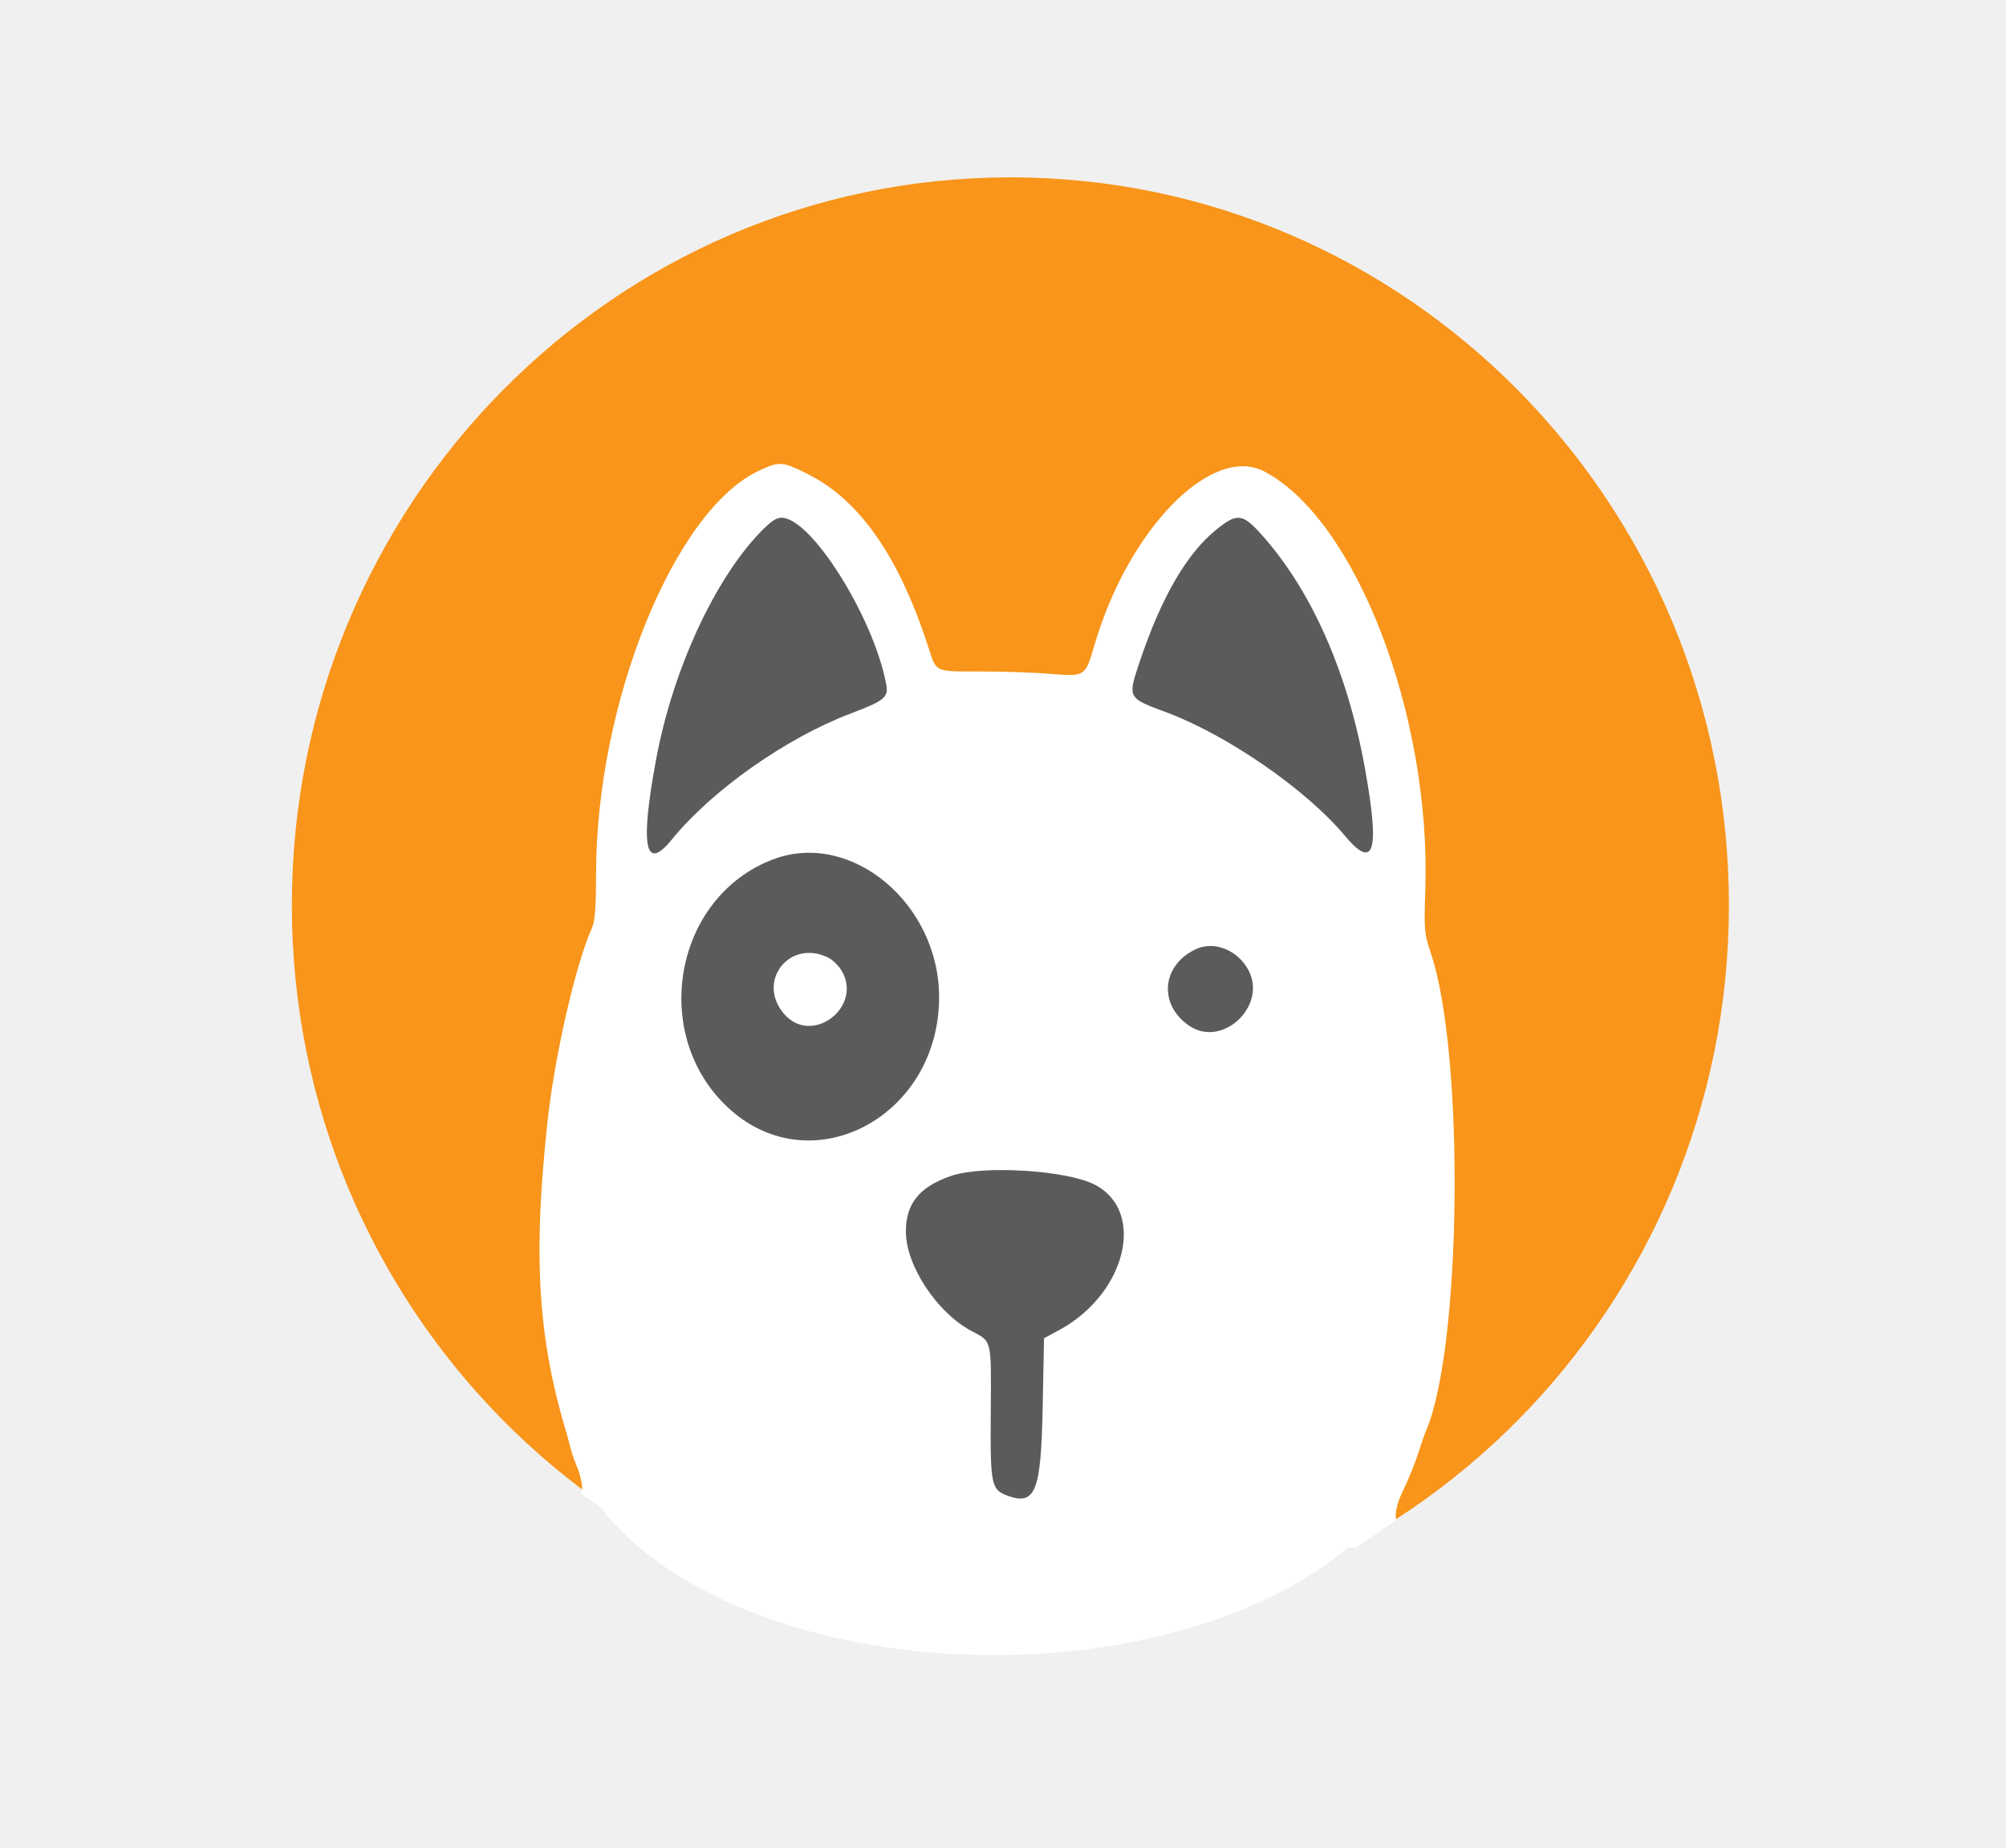
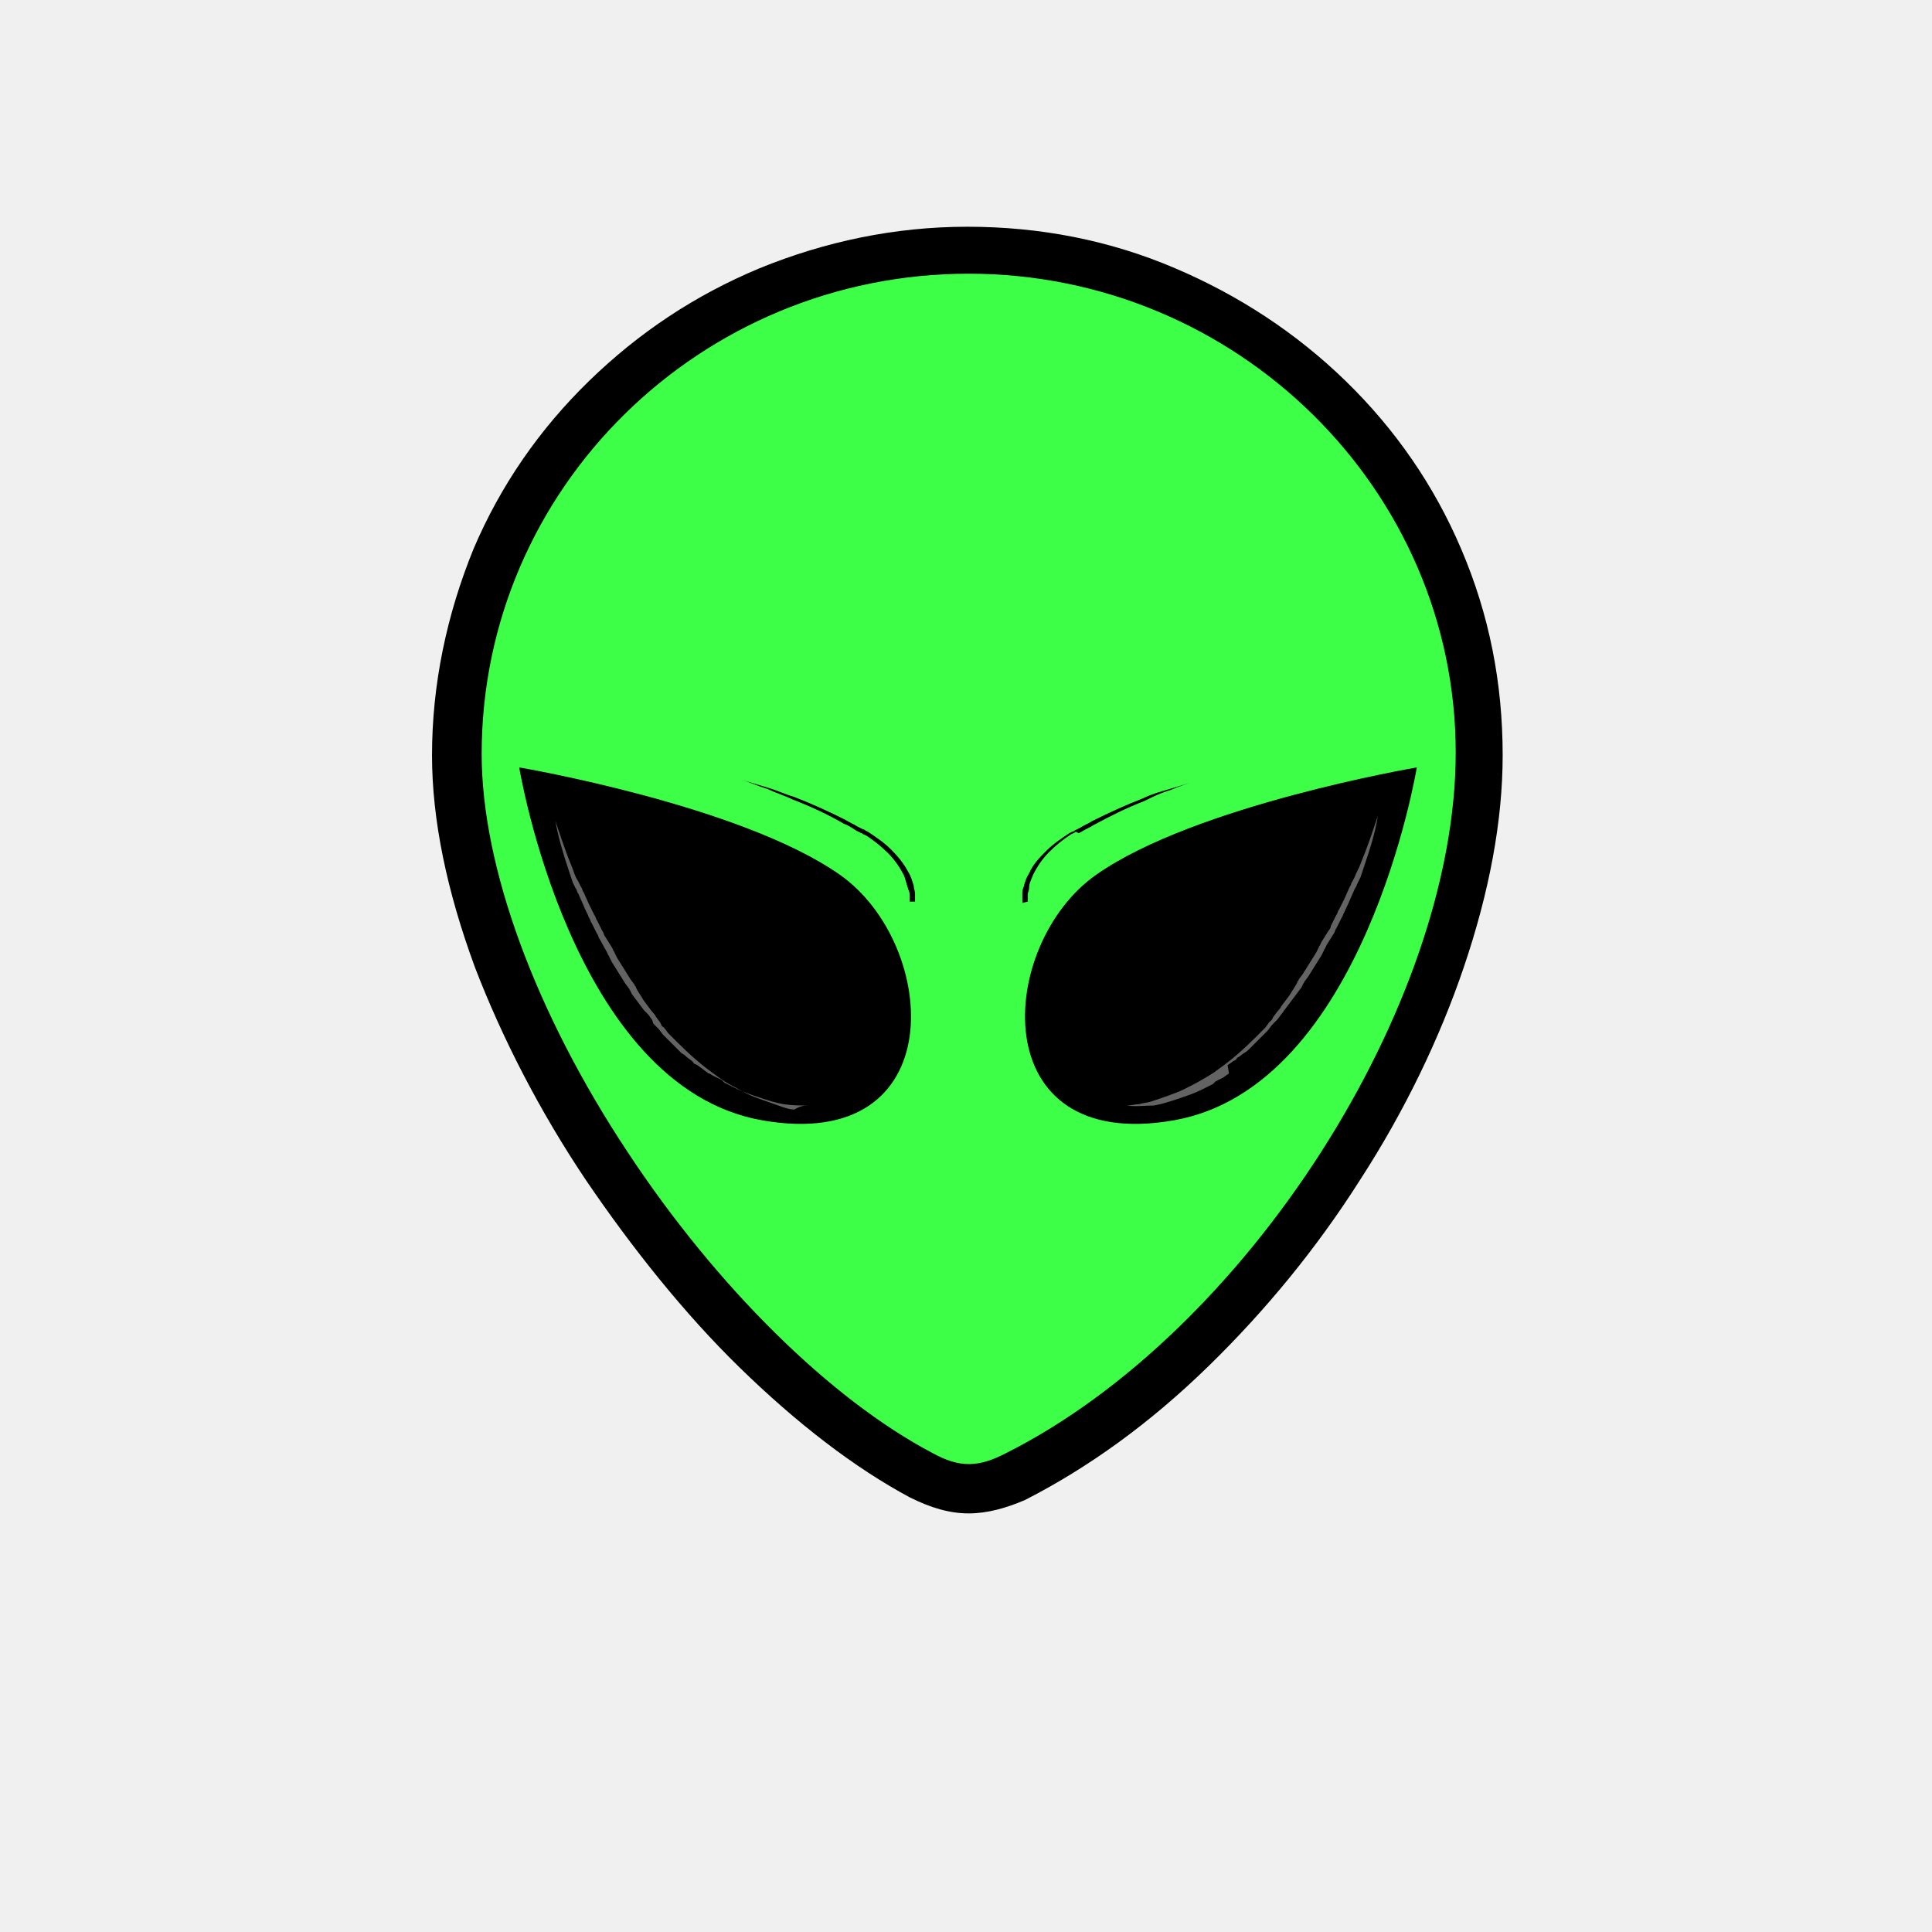
- <svg xmlns="http://www.w3.org/2000/svg" height="500" viewBox="0 0 543 500" width="543">
-   <path d="m79 245c0-108.727 87.153-197 194.5-197s194.5 88.273 194.5 197-87.153 197-194.5 197-194.5-88.273-194.5-197z" fill="#f8951a" />
-   <path d="m153 381.5c0-36.702 51.978-66.5 116-66.5s116 29.798 116 66.5-51.978 66.5-116 66.5-116-29.798-116-66.5z" fill="#fff" />
-   <path d="m367.061 418.894c-39.768.753-144.086.779-188.224.079l-21.6-14.688c.717-1.002.307-3.589-1.132-7.797-10.26-30.007-12.211-52.682-7.955-92.449 1.938-18.111 7.716-43.303 12.169-53.057.735-1.61 1.021-5.692 1.032-14.733.054-45.88 21.053-97.893 43.904-108.747 5.704-2.709 6.439-2.664 13.423.832 14.017 7.015 24.655 22.285 32.601 46.791 2.259 6.965 1.538 6.63 14.239 6.63 6.156 0 14.673.289 18.927.643 9.259.77 9.344.715 11.77-7.641 9.148-31.503 31.767-54.643 46.057-47.119 24.726 13.019 45.07 65.823 43.548 113.031-.361 11.183-.287 12.043 1.49 17.311 9.19 27.248 8.384 106.938-1.308 129.3-.351.81-1.325 3.628-2.165 6.261-.839 2.634-2.691 7.17-4.114 10.08-1.726 3.528-2.22 6.484-1.744 7.842z" fill="#fff" />
-   <g fill-rule="evenodd">
-     <path d="m205.507 144.37c-12.335 12.985-23.442 37.283-27.864 60.957-4.441 23.774-3.088 30.889 4.174 21.957 10.861-13.358 30.901-27.491 48.394-34.13 9.281-3.522 10.339-4.392 9.671-7.954-3.401-18.143-20.321-45.066-28.323-45.066-1.511 0-3.053 1.08-6.052 4.236z" fill="#5a5c5c" />
-     <path d="m329.099 143.474c-7.854 6.398-14.679 18.13-20.403 35.075-3.544 10.493-3.646 10.288 7.056 14.274 16.462 6.132 37.852 20.912 48.215 33.315 8.033 9.615 9.589 4.455 5.496-18.232-4.695-26.023-14.449-48.07-27.942-63.155-5.203-5.817-6.664-5.967-12.422-1.277z" fill="#5a5c5c" />
-     <path d="m209.468 232.538c-27.184 10.098-33.853 47.983-11.917 67.705 22.506 20.235 56.754 1.822 56.654-30.458-.079-25.269-23.805-45.023-44.737-37.247z" fill="#5a5c5c" />
-     <path d="m323.855 256.85c-9.43 4.285-10.415 15.097-1.899 20.836 8.927 6.016 21.04-5.319 16.033-15.003-2.806-5.426-9.212-8.07-14.134-5.833z" fill="#5a5c5c" />
-     <path d="m224.256 259.242c1.132.571 2.706 2.099 3.497 3.396 5.985 9.817-7.877 20.504-15.433 11.898-7.762-8.841 1.413-20.597 11.936-15.294z" fill="#fff" />
-     <path d="m257.426 318.296c-8.669 2.996-12.322 7.587-12.204 15.34.139 9.164 8.483 21.699 17.722 26.623 5.64 3.007 5.385 1.913 5.239 22.456-.138 19.399.109 20.555 4.735 22.203 7.345 2.615 8.879-1.299 9.317-23.767l.368-18.917 4.092-2.21c18.155-9.805 23.612-32.23 9.583-39.387-7.685-3.921-30.331-5.285-38.852-2.341z" fill="#5a5c5c" />
+ <svg xmlns="http://www.w3.org/2000/svg" version="1.1" id="Layer_1" x="0px" y="0px" viewBox="0 0 144 144" style="enable-background:new 0 0 144 144;" xml:space="preserve">
+   <style type="text/css">
+ 	.st0{fill:#3DFF47;}
+ 	.st1{fill:#636363;}
+ </style>
+   <g>
+     <path class="st0" d="M110.3,56.2c0,19.2-15.8,44.4-34.5,53.8c-2.5,1.2-4.4,1.4-7.1-0.1C52.4,101.3,34,75.1,34,56.2   c0-20.8,17.1-37.6,38.1-37.6S110.3,35.4,110.3,56.2z" />
+     <path d="M72.2,112.8c-1.4,0-2.8-0.4-4.4-1.2c-4.1-2.2-8.4-5.5-12.7-9.7c-4.1-4-8-8.9-11.4-13.9c-3.5-5.2-6.3-10.7-8.3-15.9   c-2.1-5.7-3.2-11-3.2-15.8c0-5.3,1.1-10.5,3.1-15.4c2-4.7,4.9-8.9,8.6-12.5c3.7-3.6,7.9-6.4,12.7-8.4c4.9-2,10.1-3.1,15.5-3.1   c5.4,0,10.6,1,15.5,3.1c4.7,2,9,4.8,12.7,8.4c3.7,3.6,6.6,7.8,8.6,12.5c2.1,4.9,3.1,10,3.1,15.4c0,4.9-1,10.2-2.9,15.8   c-1.8,5.3-4.4,10.7-7.7,15.8c-3.3,5.2-7.1,9.8-11.3,13.9c-4.4,4.3-9,7.6-13.7,10C75,112.4,73.6,112.8,72.2,112.8z M72.2,20.4   c-20,0-36.3,16-36.3,35.8c0,8.4,4,19.3,10.9,29.7c6.6,10,15.1,18.4,22.7,22.4c2,1.1,3.4,1.1,5.5,0c17.9-9,33.5-33.4,33.5-52.2   C108.5,36.5,92.2,20.4,72.2,20.4z" />
+   </g>
+   <g>
+     <g>
+       <g>
+         <g>
+           <g>
+             <g>
+               <g>
+                 <path d="M105.6,57.2c0,0-3.9,23.8-18.1,26.3C73.3,86,74.3,70.4,81.7,65.2S105.6,57.2,105.6,57.2z" />
+               </g>
+             </g>
+           </g>
+         </g>
+       </g>
+       <g>
+         <path class="st1" d="M84,82.4c0.3,0,0.6-0.1,0.9-0.1c0.3-0.1,0.6-0.1,0.9-0.2c0.6-0.2,1.2-0.4,1.7-0.6c0.6-0.2,1.1-0.5,1.7-0.8     c0.5-0.3,1.1-0.6,1.6-1c1-0.7,1.9-1.5,2.8-2.4c0.1-0.1,0.2-0.2,0.3-0.3l0.2-0.2l0.1-0.1l0.1-0.1l0.3-0.4c0.1-0.1,0.1-0.1,0.2-0.2     l0.1-0.2l0.3-0.4c0.1-0.1,0.2-0.2,0.3-0.4l0.3-0.4l0.3-0.4l0.5-0.8l0.1-0.2c0-0.1,0.1-0.1,0.1-0.2l0.3-0.4l0.5-0.8l0.5-0.8     l0.2-0.4c0-0.1,0.1-0.1,0.1-0.2l0.1-0.2l0.5-0.8c0.1-0.1,0.2-0.3,0.2-0.4l0.2-0.4l0.2-0.4c0.1-0.1,0.1-0.3,0.2-0.4l0.4-0.8     l0.4-0.9c0.1-0.1,0.1-0.3,0.2-0.4l0.2-0.4c0.1-0.3,0.3-0.6,0.4-0.9c0.5-1.2,0.9-2.4,1.3-3.6c-0.2,1.3-0.6,2.5-1,3.7     c-0.1,0.3-0.2,0.6-0.3,0.9l-0.2,0.4c-0.1,0.2-0.1,0.3-0.2,0.4l-0.4,0.9c-0.1,0.3-0.3,0.6-0.4,0.9c-0.1,0.1-0.1,0.3-0.2,0.4     l-0.2,0.4l-0.2,0.4c-0.1,0.1-0.1,0.3-0.2,0.4l-0.5,0.8l-0.1,0.2c0,0.1-0.1,0.1-0.1,0.2l-0.2,0.4l-0.5,0.8l-0.5,0.8l-0.3,0.4     c0,0.1-0.1,0.1-0.1,0.2l-0.1,0.2l-0.6,0.8l-0.3,0.4l-0.3,0.4c-0.1,0.1-0.2,0.3-0.3,0.4l-0.3,0.4l-0.2,0.2     c-0.1,0.1-0.1,0.1-0.2,0.2l-0.3,0.4l-0.1,0.1l-0.1,0.1l-0.2,0.2c-0.1,0.1-0.2,0.2-0.3,0.3l-0.3,0.3c-0.1,0.1-0.1,0.1-0.2,0.2     l-0.2,0.2c-0.1,0.1-0.2,0.2-0.4,0.3l-0.4,0.3c-0.1,0-0.1,0.1-0.2,0.2l-0.2,0.1c-0.1,0.1-0.3,0.2-0.4,0.3L91.6,80     c-0.1,0.1-0.3,0.2-0.4,0.3L91,80.4l-0.2,0.1l-0.2,0.1l-0.1,0.1l-0.1,0.1l-0.4,0.2l-0.4,0.2c-0.6,0.3-1.2,0.5-1.8,0.7     c-0.6,0.2-1.2,0.4-1.8,0.5C85.3,82.4,84.6,82.5,84,82.4z" />
+       </g>
+       <g>
+         <path d="M76.2,67.3C76.2,67.3,76.2,67.2,76.2,67.3l0-0.2c0,0,0-0.1,0-0.1c0-0.1,0-0.2,0-0.3c0-0.2,0-0.4,0.1-0.6     c0.1-0.4,0.2-0.7,0.4-1c0.3-0.7,0.8-1.2,1.3-1.7c0.5-0.5,1.1-0.9,1.7-1.3l0.2-0.1c0.1,0,0.2-0.1,0.2-0.1l0.2-0.1l0.2-0.1     c0.3-0.2,0.6-0.3,0.9-0.5c1.2-0.6,2.5-1.2,3.8-1.7c0.6-0.3,1.3-0.5,2-0.7c0.7-0.2,1.3-0.4,2-0.6c-0.7,0.2-1.3,0.4-2,0.7     c-0.7,0.2-1.3,0.5-1.9,0.8c-1.3,0.5-2.5,1.1-3.8,1.8c-0.3,0.2-0.6,0.3-0.9,0.5l-0.2,0.1L80.2,62c-0.1,0-0.1,0.1-0.2,0.1l-0.2,0.1     c-0.6,0.4-1.1,0.8-1.6,1.3c-0.5,0.5-0.9,1.1-1.2,1.7c-0.1,0.3-0.3,0.6-0.3,1c0,0.2-0.1,0.3-0.1,0.5c0,0.1,0,0.2,0,0.2     c0,0,0,0.1,0,0.1l0,0.1c0,0,0,0,0,0.1L76.2,67.3z" />
+       </g>
+     </g>
+     <g>
+       <g>
+         <g>
+           <g>
+             <g>
+               <g>
+                 <path d="M38.7,57.2c0,0,3.9,23.8,18.1,26.3C71,86,70,70.4,62.6,65.2S38.7,57.2,38.7,57.2z" />
+               </g>
+             </g>
+           </g>
+         </g>
+       </g>
+       <g>
+         <path class="st1" d="M60.3,82.4c-0.6,0-1.2,0-1.9-0.1c-0.6-0.1-1.2-0.3-1.8-0.5c-0.6-0.2-1.2-0.4-1.8-0.7l-0.4-0.2L54,80.7     l-0.1-0.1l-0.1-0.1l-0.2-0.1l-0.2-0.1l-0.2-0.1C53,80.1,52.9,80,52.8,80l-0.4-0.3c-0.1-0.1-0.3-0.2-0.4-0.3l-0.2-0.1     c-0.1,0-0.1-0.1-0.2-0.2l-0.4-0.3c-0.1-0.1-0.2-0.2-0.4-0.3l-0.2-0.2c-0.1-0.1-0.1-0.1-0.2-0.2l-0.3-0.3     c-0.1-0.1-0.2-0.2-0.3-0.3l-0.2-0.2l-0.1-0.1l-0.1-0.1l-0.3-0.4c-0.1-0.1-0.1-0.1-0.2-0.2l-0.2-0.2L48.6,76     c-0.1-0.1-0.2-0.3-0.3-0.4L48,75.3l-0.3-0.4l-0.6-0.8L47,73.9c0-0.1-0.1-0.1-0.1-0.2l-0.3-0.4l-0.5-0.8l-0.5-0.8l-0.2-0.4     c0-0.1-0.1-0.1-0.1-0.2l-0.1-0.2L44.7,70c-0.1-0.1-0.1-0.3-0.2-0.4l-0.2-0.4l-0.2-0.4c-0.1-0.1-0.1-0.3-0.2-0.4     c-0.1-0.3-0.3-0.6-0.4-0.9l-0.4-0.9c-0.1-0.1-0.1-0.3-0.2-0.4l-0.2-0.4c-0.1-0.3-0.2-0.6-0.3-0.9c-0.4-1.2-0.8-2.5-1-3.7     c0.4,1.2,0.8,2.4,1.3,3.6c0.1,0.3,0.2,0.6,0.4,0.9l0.2,0.4c0.1,0.1,0.1,0.3,0.2,0.4l0.4,0.9l0.4,0.8c0.1,0.1,0.1,0.3,0.2,0.4     l0.2,0.4l0.2,0.4c0.1,0.1,0.1,0.3,0.2,0.4l0.5,0.8l0.1,0.2c0,0.1,0.1,0.1,0.1,0.2l0.2,0.4l0.5,0.8l0.5,0.8l0.3,0.4     c0,0.1,0.1,0.1,0.1,0.2l0.1,0.2l0.5,0.8l0.3,0.4l0.3,0.4c0.1,0.1,0.2,0.2,0.3,0.4l0.3,0.4l0.1,0.2c0,0.1,0.1,0.1,0.2,0.2l0.3,0.4     l0.1,0.1l0.1,0.1l0.2,0.2c0.1,0.1,0.2,0.2,0.3,0.3c0.9,0.9,1.8,1.7,2.8,2.4c0.5,0.4,1,0.7,1.6,1c0.5,0.3,1.1,0.6,1.7,0.8     c0.6,0.2,1.1,0.4,1.7,0.6c0.3,0.1,0.6,0.2,0.9,0.2C59.7,82.4,60,82.4,60.3,82.4z" />
+       </g>
+       <g>
+         <path d="M67.8,67.2C67.8,67.2,67.8,67.2,67.8,67.2l0-0.1c0,0,0-0.1,0-0.1c0-0.1,0-0.2,0-0.2c0-0.2,0-0.3-0.1-0.5     c-0.1-0.3-0.2-0.7-0.3-1c-0.3-0.6-0.7-1.2-1.2-1.7c-0.5-0.5-1-0.9-1.6-1.3l-0.2-0.1c-0.1,0-0.1-0.1-0.2-0.1l-0.2-0.1l-0.2-0.1     c-0.3-0.2-0.6-0.4-0.9-0.5c-1.2-0.7-2.5-1.3-3.8-1.8c-0.6-0.3-1.3-0.5-1.9-0.8c-0.7-0.2-1.3-0.5-2-0.7c0.7,0.2,1.3,0.4,2,0.6     c0.7,0.2,1.3,0.5,2,0.7c1.3,0.5,2.6,1.1,3.8,1.7c0.3,0.2,0.6,0.3,0.9,0.5l0.2,0.1l0.2,0.1c0.1,0,0.2,0.1,0.2,0.1l0.2,0.1     c0.6,0.4,1.2,0.8,1.7,1.3c0.5,0.5,1,1.1,1.3,1.7c0.2,0.3,0.3,0.7,0.4,1c0,0.2,0.1,0.4,0.1,0.6c0,0.1,0,0.2,0,0.3c0,0,0,0.1,0,0.1     l0,0.1c0,0,0,0,0,0.1L67.8,67.2z" />
+       </g>
+     </g>
  </g>
</svg>
